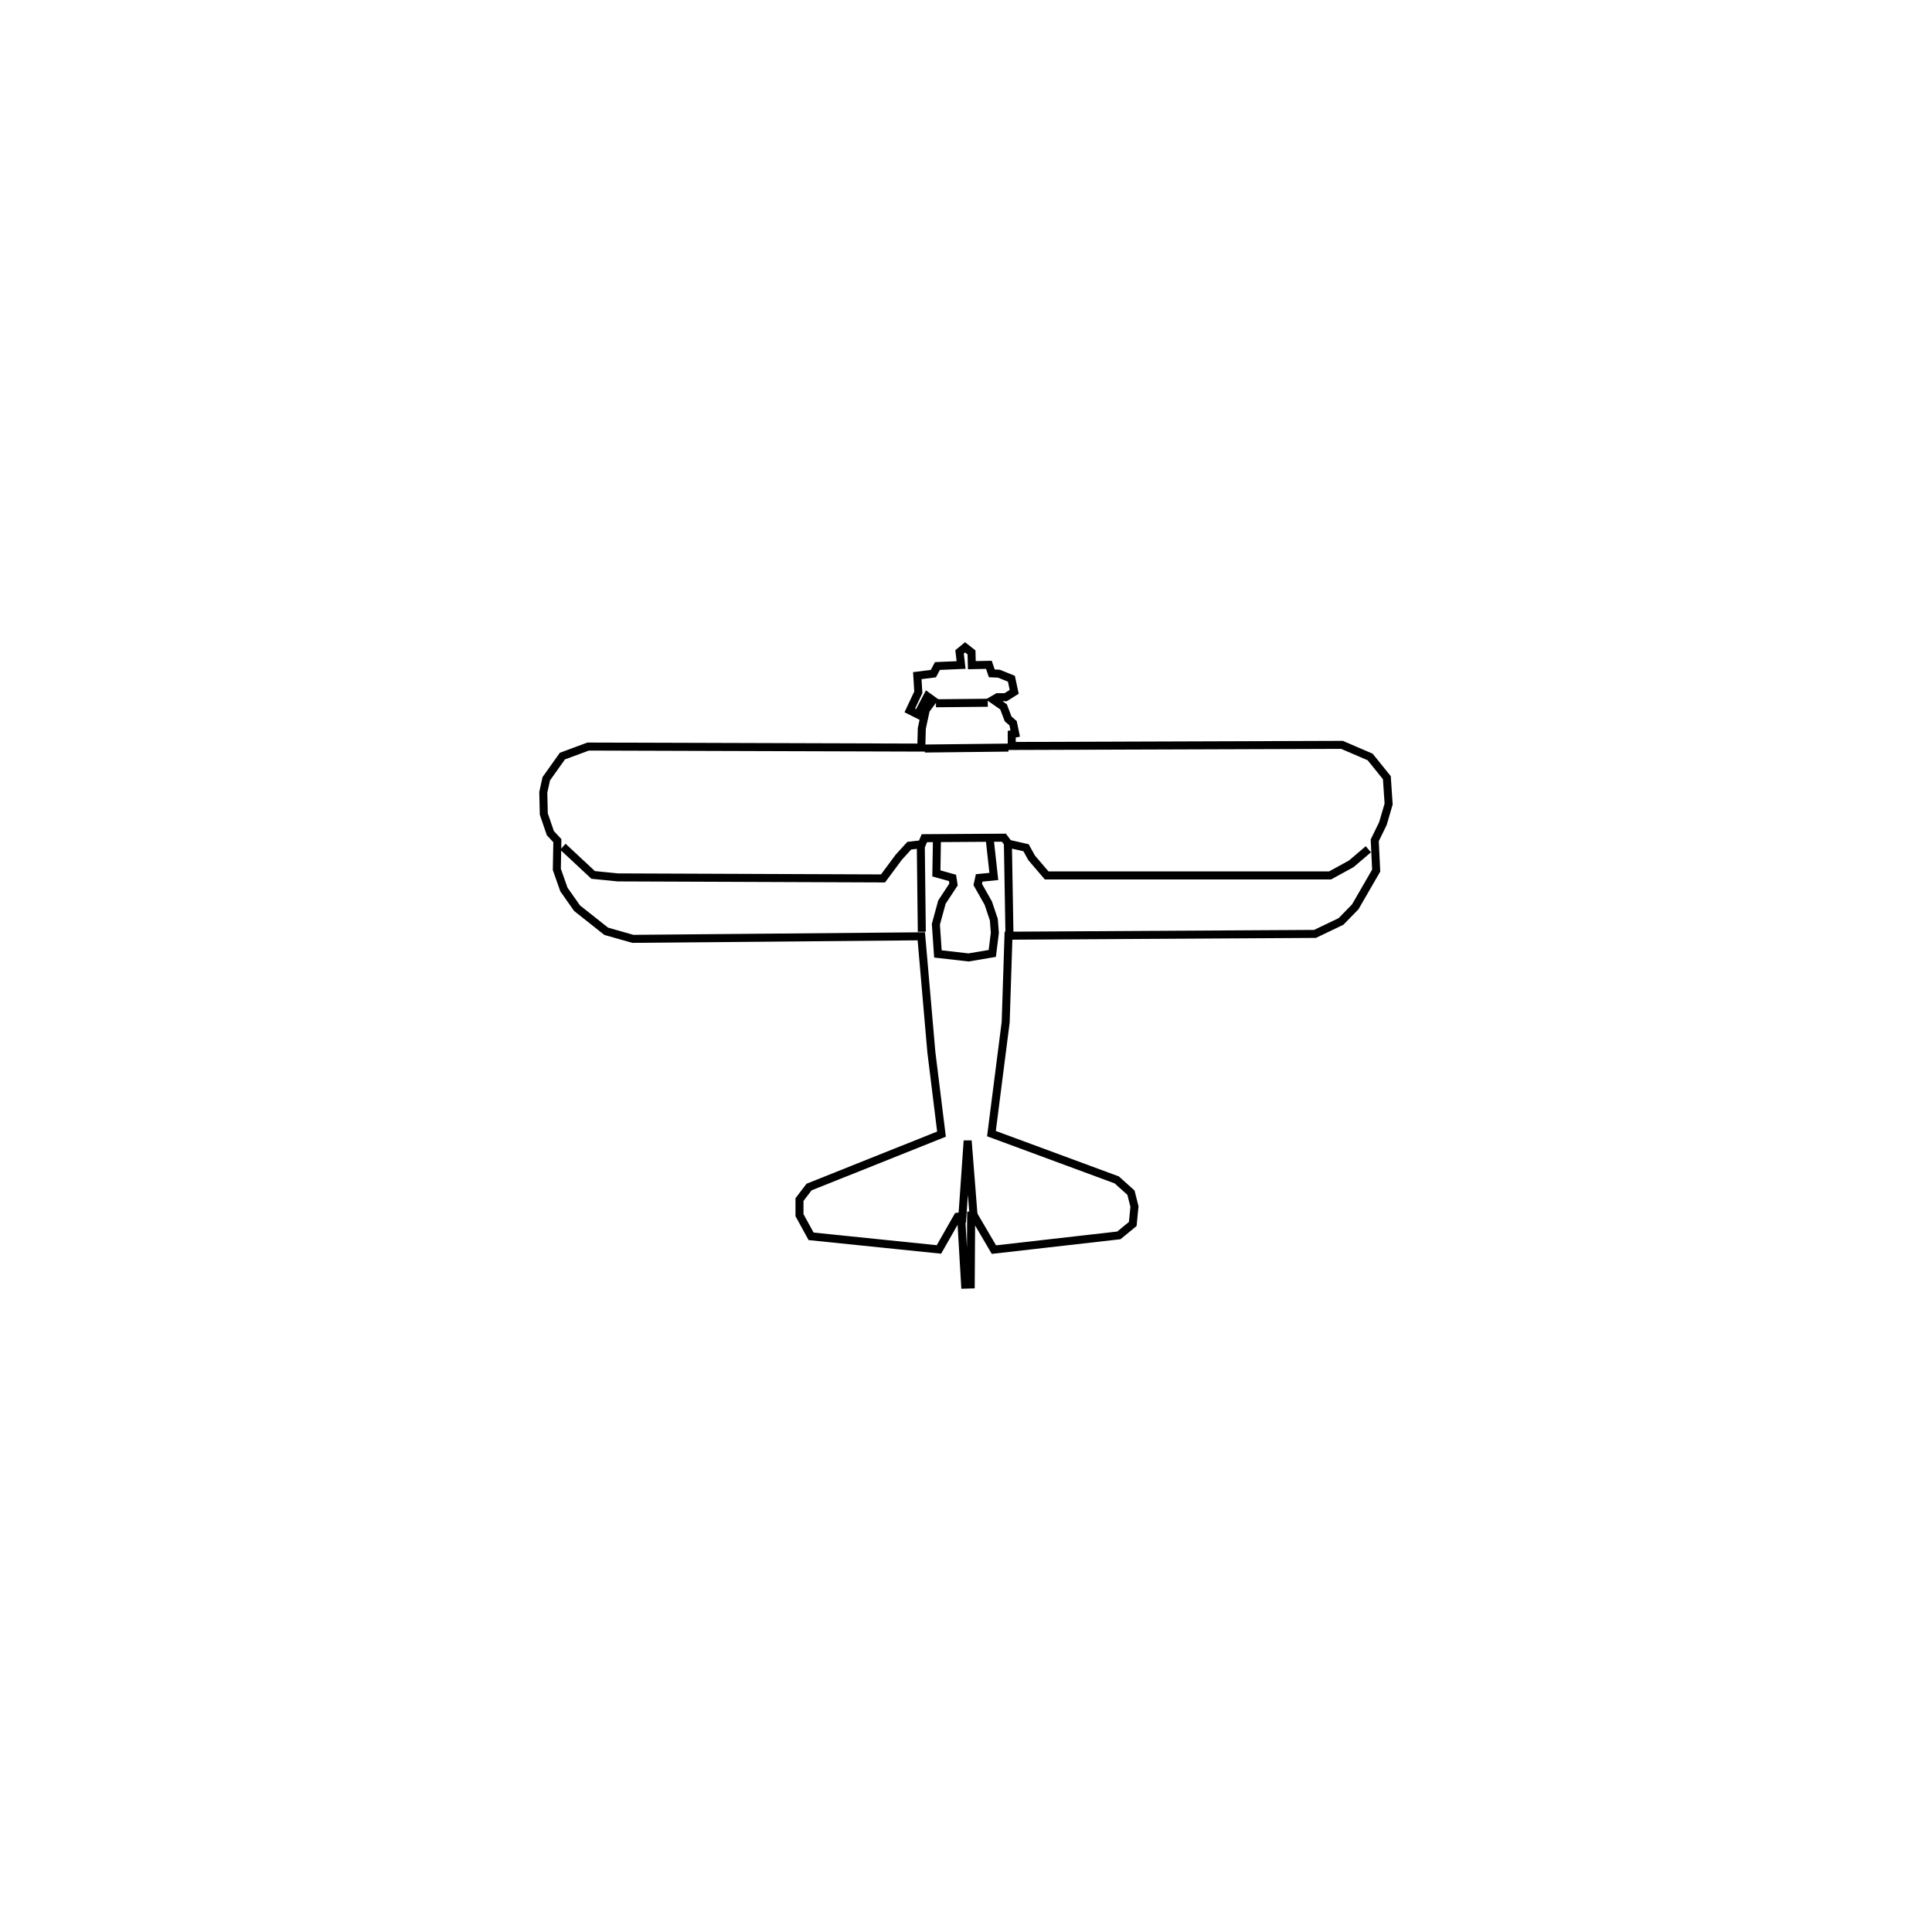
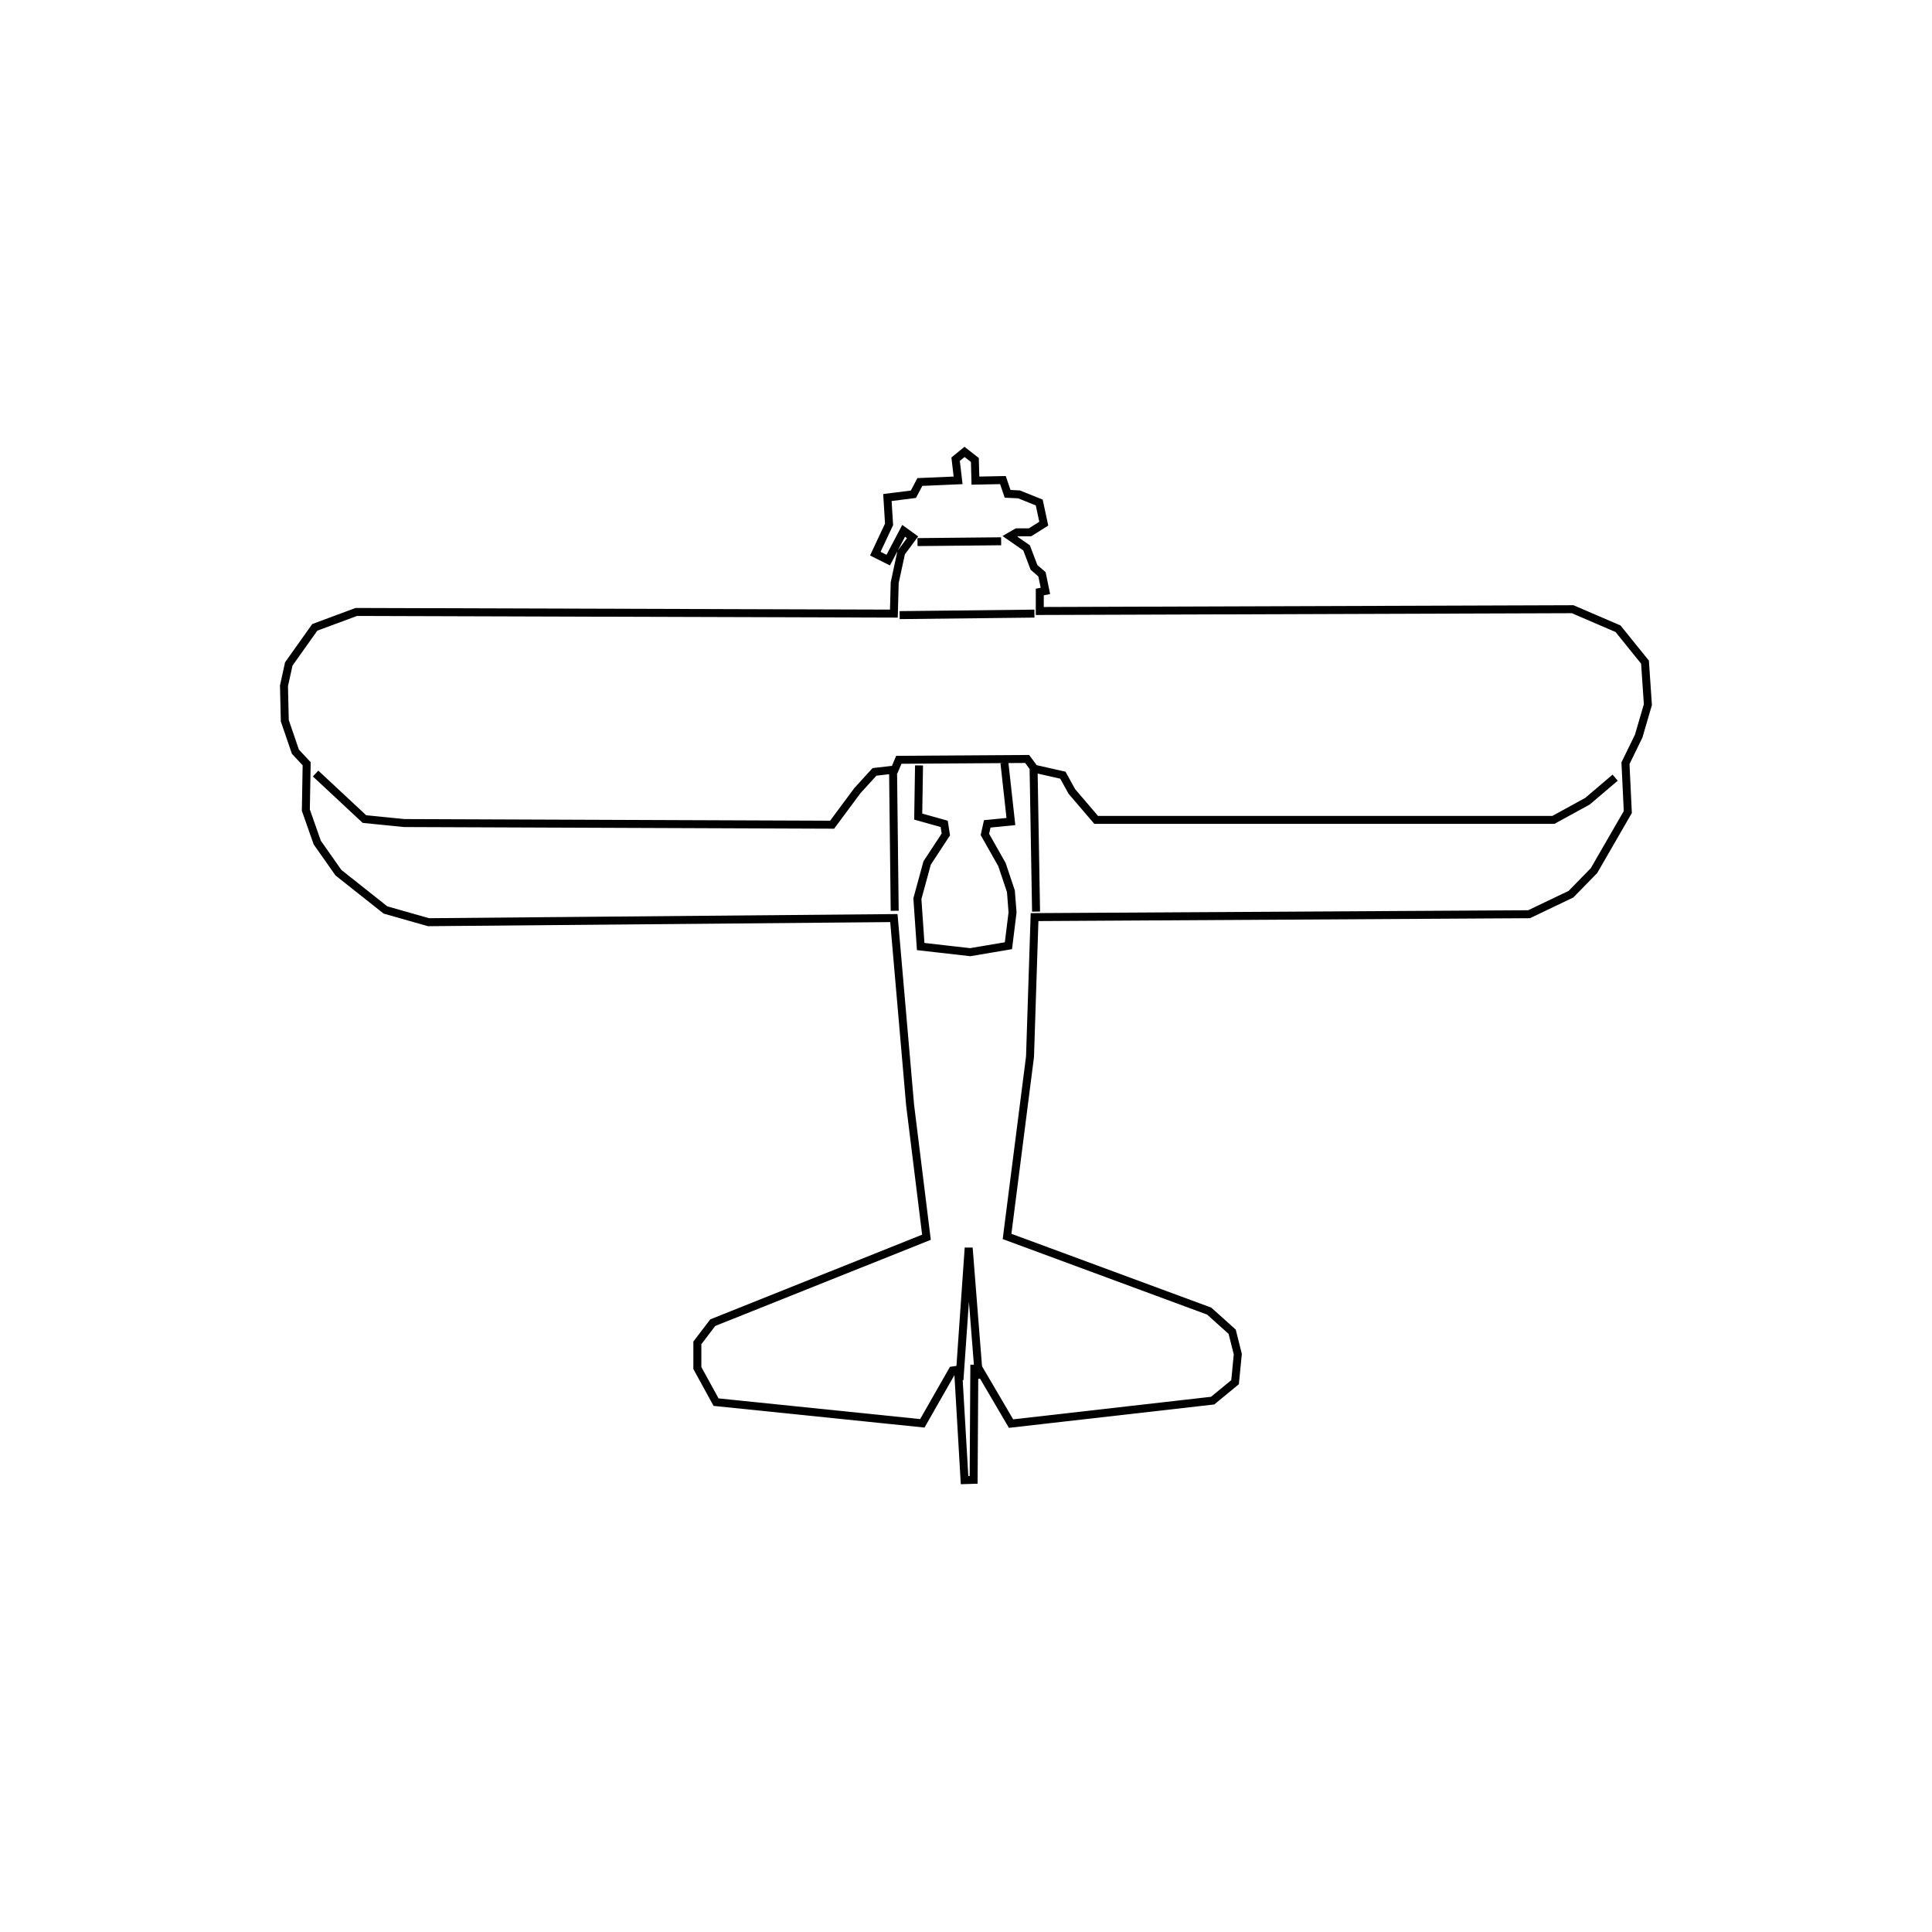
- <svg xmlns="http://www.w3.org/2000/svg" width="80mm" height="80mm" viewBox="-6.374 -7.495 22.667 22.667" version="1.1" id="svg1542">
+ <svg xmlns="http://www.w3.org/2000/svg" width="80mm" height="80mm" viewBox="-2.065 -3.186 14.049 14.049" version="1.1" id="svg1542">
  <defs id="defs1536" />
  <g id="layer4" style="display:inline">
-     <path style="fill:none;stroke:#000000;stroke-width:0.094px;stroke-linecap:butt;stroke-linejoin:miter;stroke-opacity:1" d="m 4.949,0.1 -0.065,0.053 0.018,0.154 -0.278,0.012 -0.047,0.089 -0.189,0.024 0.012,0.195 -0.1,0.213 0.094,0.047 0.112,-0.213 0.065,0.047 L 4.488,0.833 4.441,1.051 4.435,1.276 0.526,1.264 0.224,1.376 0.035,1.642 0,1.801 0.006,2.055 0.083,2.28 0.165,2.368 0.159,2.705 0.242,2.941 0.396,3.16 0.738,3.431 1.051,3.52 4.435,3.49 4.553,4.849 4.672,5.811 3.118,6.432 3.006,6.579 v 0.183 l 0.136,0.248 1.5,0.154 0.219,-0.384 0.041,-0.006 0.047,0.803 0.066,-0.002 0.005,-0.808 h 0.033 L 5.287,7.166 6.753,6.999 6.916,6.865 6.936,6.661 6.895,6.498 6.728,6.348 5.258,5.805 5.425,4.498 5.458,3.483 9.054,3.462 9.359,3.316 9.526,3.145 9.772,2.719 9.755,2.364 9.851,2.167 9.918,1.938 9.897,1.629 9.701,1.386 9.371,1.244 5.496,1.257 V 1.119 L 5.537,1.111 5.512,0.99 5.454,0.94 5.4,0.798 5.279,0.714 5.329,0.685 h 0.096 L 5.525,0.622 5.492,0.468 5.345,0.409 5.262,0.405 5.228,0.305 5.028,0.309 5.024,0.159 Z" id="path1415" />
+     <path style="fill:none;stroke:#000000;stroke-width:0.058px;stroke-linecap:butt;stroke-linejoin:miter;stroke-opacity:1" d="m 4.949,0.1 -0.065,0.053 0.018,0.154 -0.278,0.012 -0.047,0.089 -0.189,0.024 0.012,0.195 -0.1,0.213 0.094,0.047 0.112,-0.213 0.065,0.047 L 4.488,0.833 4.441,1.051 4.435,1.276 0.526,1.264 0.224,1.376 0.035,1.642 0,1.801 0.006,2.055 0.083,2.28 0.165,2.368 0.159,2.705 0.242,2.941 0.396,3.16 0.738,3.431 1.051,3.52 4.435,3.49 4.553,4.849 4.672,5.811 3.118,6.432 3.006,6.579 v 0.183 l 0.136,0.248 1.5,0.154 0.219,-0.384 0.041,-0.006 0.047,0.803 0.066,-0.002 0.005,-0.808 h 0.033 L 5.287,7.166 6.753,6.999 6.916,6.865 6.936,6.661 6.895,6.498 6.728,6.348 5.258,5.805 5.425,4.498 5.458,3.483 9.054,3.462 9.359,3.316 9.526,3.145 9.772,2.719 9.755,2.364 9.851,2.167 9.918,1.938 9.897,1.629 9.701,1.386 9.371,1.244 5.496,1.257 V 1.119 L 5.537,1.111 5.512,0.99 5.454,0.94 5.4,0.798 5.279,0.714 5.329,0.685 h 0.096 L 5.525,0.622 5.492,0.468 5.345,0.409 5.262,0.405 5.228,0.305 5.028,0.309 5.024,0.159 Z" id="path1415" />
  </g>
  <g id="layer5">
-     <path id="path1429" style="fill:none;stroke:#000000;stroke-width:0.094;stroke-linecap:butt;stroke-linejoin:miter;stroke-miterlimit:4;stroke-dasharray:none;stroke-opacity:1" d="m 4.618,2.38 -0.006,0.372 0.189,0.053 0.012,0.077 -0.136,0.207 -0.071,0.26 0.024,0.348 0.36,0.041 L 5.268,3.691 5.298,3.449 5.286,3.295 5.221,3.101 5.097,2.882 5.114,2.805 5.286,2.788 5.239,2.362 m -0.327,4.486 0.067,-0.96 0.075,0.952 M 5.469,3.443 5.451,2.404 M 4.441,3.437 4.429,2.41 M 4.607,0.756 5.215,0.75 M 0.23,2.439 0.585,2.77 0.874,2.799 3.986,2.811 4.17,2.563 4.294,2.427 4.441,2.41 4.471,2.339 5.404,2.333 5.457,2.404 5.664,2.451 5.729,2.569 5.906,2.776 H 9.231 L 9.479,2.64 9.68,2.469 M 4.477,1.287 5.457,1.276" />
+     <path id="path1429" style="fill:none;stroke:#000000;stroke-width:0.058;stroke-linecap:butt;stroke-linejoin:miter;stroke-miterlimit:4;stroke-dasharray:none;stroke-opacity:1" d="m 4.618,2.38 -0.006,0.372 0.189,0.053 0.012,0.077 -0.136,0.207 -0.071,0.26 0.024,0.348 0.36,0.041 L 5.268,3.691 5.298,3.449 5.286,3.295 5.221,3.101 5.097,2.882 5.114,2.805 5.286,2.788 5.239,2.362 m -0.327,4.486 0.067,-0.96 0.075,0.952 M 5.469,3.443 5.451,2.404 M 4.441,3.437 4.429,2.41 M 4.607,0.756 5.215,0.75 M 0.23,2.439 0.585,2.77 0.874,2.799 3.986,2.811 4.17,2.563 4.294,2.427 4.441,2.41 4.471,2.339 5.404,2.333 5.457,2.404 5.664,2.451 5.729,2.569 5.906,2.776 H 9.231 L 9.479,2.64 9.68,2.469 M 4.477,1.287 5.457,1.276" />
  </g>
</svg>
